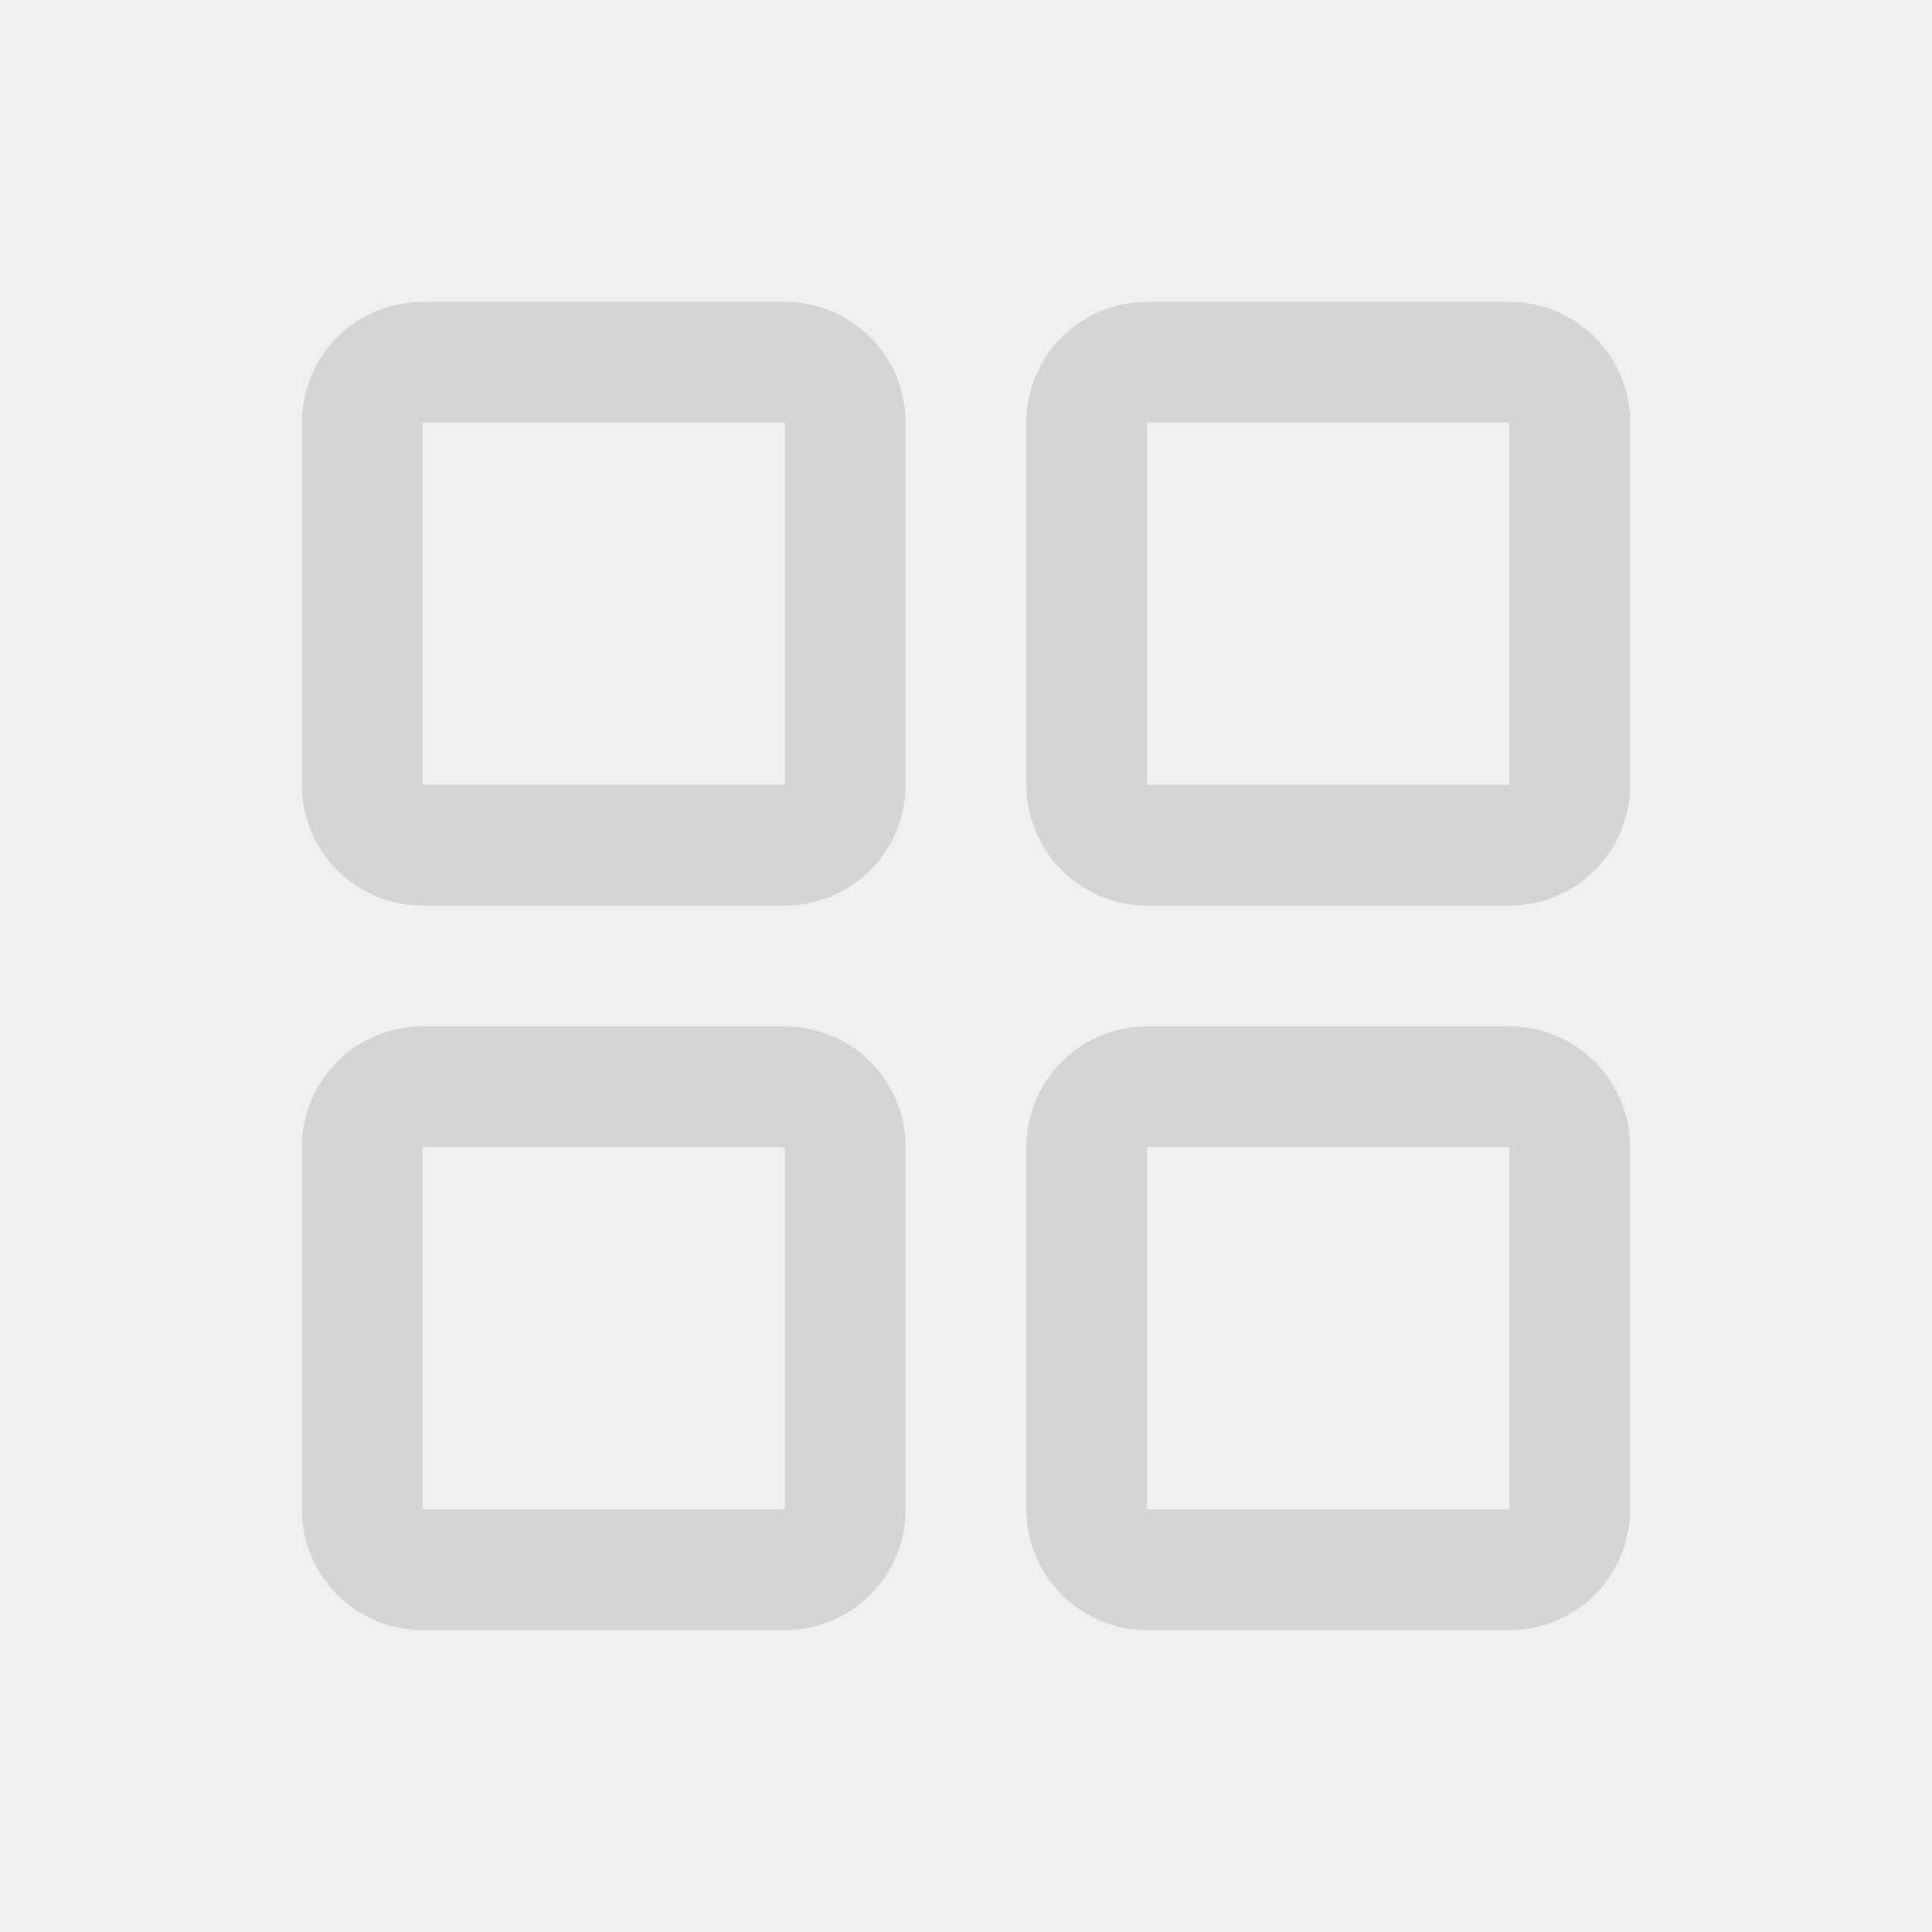
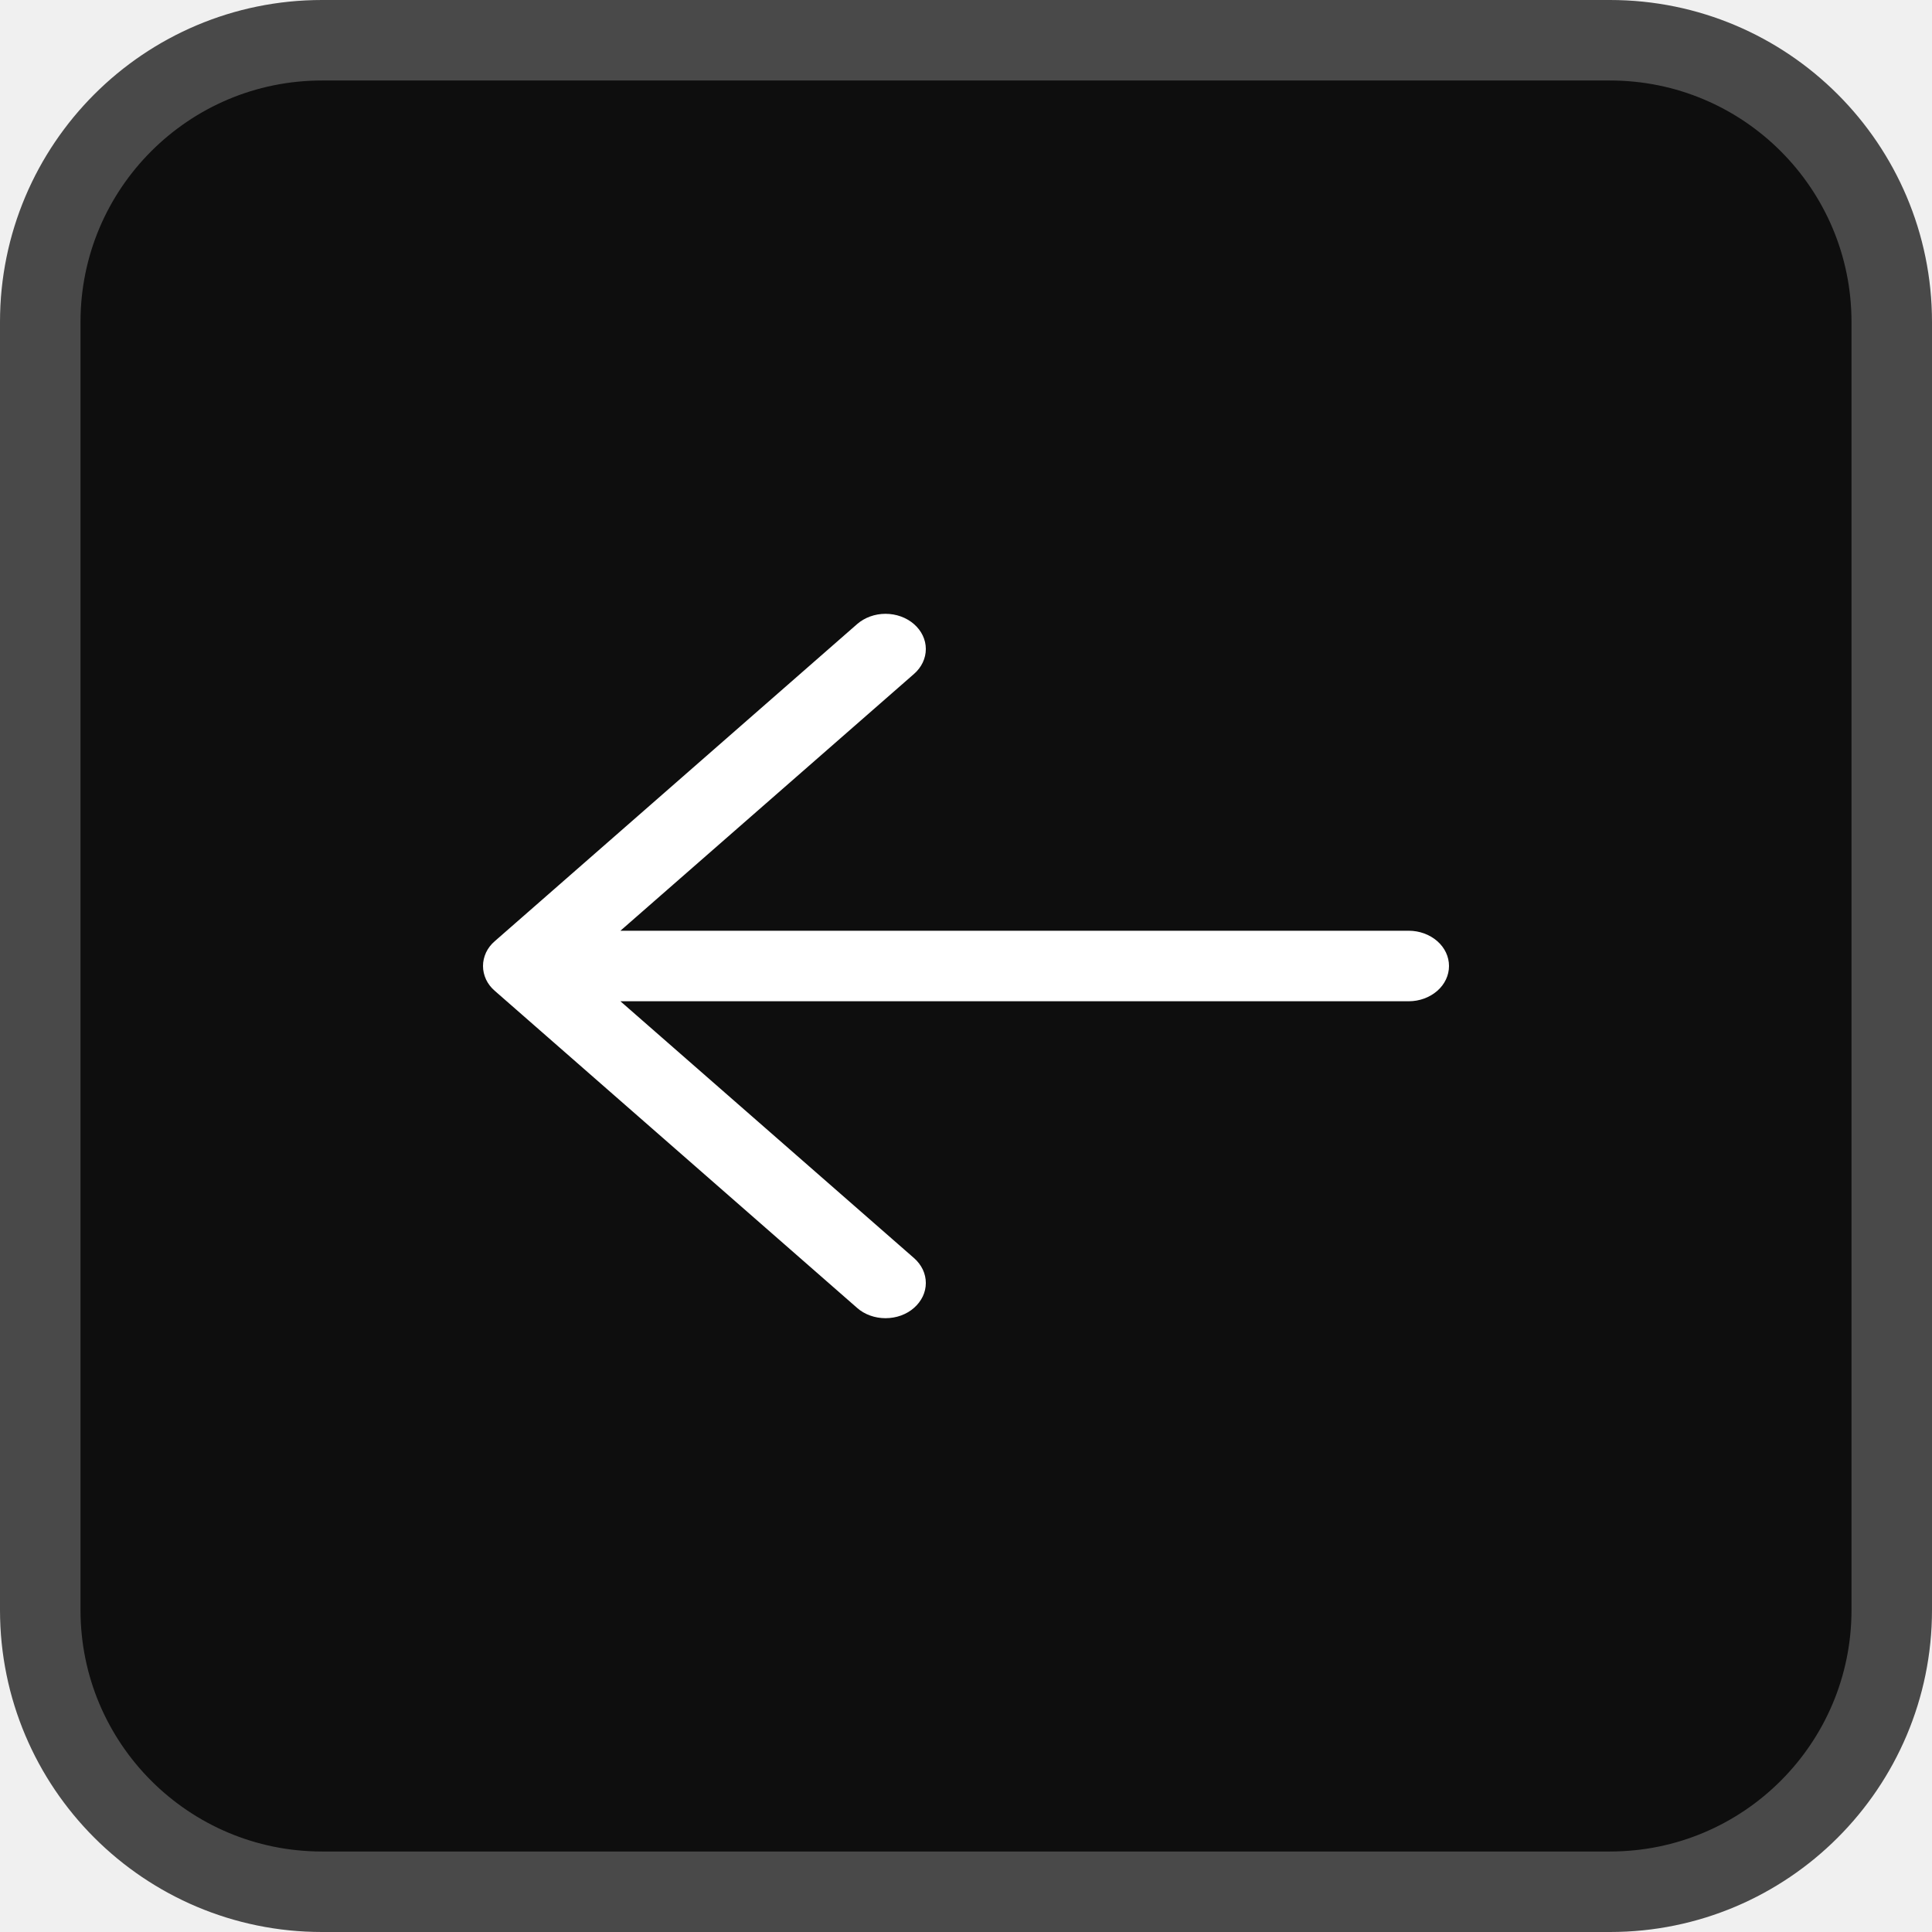
<svg xmlns="http://www.w3.org/2000/svg" width="24" height="24" viewBox="0 0 24 24" fill="none">
-   <path d="M9.75 3.75H5.25C4.852 3.75 4.471 3.908 4.189 4.189C3.908 4.471 3.75 4.852 3.75 5.25V9.75C3.75 10.148 3.908 10.529 4.189 10.811C4.471 11.092 4.852 11.25 5.25 11.25H9.75C10.148 11.25 10.529 11.092 10.811 10.811C11.092 10.529 11.25 10.148 11.25 9.75V5.25C11.25 4.852 11.092 4.471 10.811 4.189C10.529 3.908 10.148 3.75 9.75 3.75ZM9.75 9.75H5.25V5.25H9.75V9.75ZM18.75 3.75H14.25C13.852 3.75 13.471 3.908 13.189 4.189C12.908 4.471 12.75 4.852 12.75 5.25V9.75C12.75 10.148 12.908 10.529 13.189 10.811C13.471 11.092 13.852 11.25 14.25 11.25H18.75C19.148 11.25 19.529 11.092 19.811 10.811C20.092 10.529 20.25 10.148 20.25 9.75V5.25C20.25 4.852 20.092 4.471 19.811 4.189C19.529 3.908 19.148 3.75 18.75 3.75ZM18.75 9.75H14.25V5.25H18.75V9.75ZM9.75 12.75H5.25C4.852 12.75 4.471 12.908 4.189 13.189C3.908 13.471 3.75 13.852 3.75 14.25V18.75C3.75 19.148 3.908 19.529 4.189 19.811C4.471 20.092 4.852 20.25 5.25 20.25H9.75C10.148 20.25 10.529 20.092 10.811 19.811C11.092 19.529 11.25 19.148 11.25 18.75V14.25C11.25 13.852 11.092 13.471 10.811 13.189C10.529 12.908 10.148 12.75 9.75 12.75ZM9.75 18.75H5.25V14.25H9.75V18.75ZM18.75 12.75H14.25C13.852 12.75 13.471 12.908 13.189 13.189C12.908 13.471 12.75 13.852 12.75 14.25V18.75C12.75 19.148 12.908 19.529 13.189 19.811C13.471 20.092 13.852 20.25 14.25 20.25H18.75C19.148 20.25 19.529 20.092 19.811 19.811C20.092 19.529 20.25 19.148 20.25 18.75V14.25C20.25 13.852 20.092 13.471 19.811 13.189C19.529 12.908 19.148 12.75 18.75 12.75ZM18.75 18.75H14.25V14.25H18.75V18.75Z" fill="#D5D5D5" />
+   <rect x="0.5" y="0.5" width="23" height="23" rx="3.5" fill="#0E0E0E" />
+   <rect x="0.5" y="0.5" width="23" height="23" rx="3.5" stroke="#494949" />
+   <path d="M18 12C18 12.116 17.948 12.227 17.854 12.309C17.76 12.391 17.633 12.438 17.5 12.438H7.707L11.354 15.628C11.401 15.669 11.437 15.717 11.463 15.77C11.488 15.823 11.501 15.88 11.501 15.938C11.501 15.995 11.488 16.052 11.463 16.105C11.437 16.158 11.401 16.206 11.354 16.247C11.308 16.288 11.252 16.32 11.192 16.342C11.131 16.364 11.066 16.375 11 16.375C10.935 16.375 10.87 16.364 10.809 16.342C10.748 16.32 10.693 16.288 10.647 16.247L6.147 12.309C6.1 12.269 6.063 12.221 6.038 12.168C6.013 12.114 6 12.057 6 12C6 11.943 6.013 11.886 6.038 11.832C6.063 11.779 6.1 11.731 6.147 11.691L10.647 7.753C10.741 7.671 10.868 7.625 11 7.625C11.133 7.625 11.26 7.671 11.354 7.753C11.448 7.835 11.501 7.946 11.501 8.062C11.501 8.179 11.448 8.29 11.354 8.372L7.707 11.562H17.5C17.633 11.562 17.76 11.609 17.854 11.691C17.948 11.773 18 11.884 18 12Z" fill="white" />
</svg>
